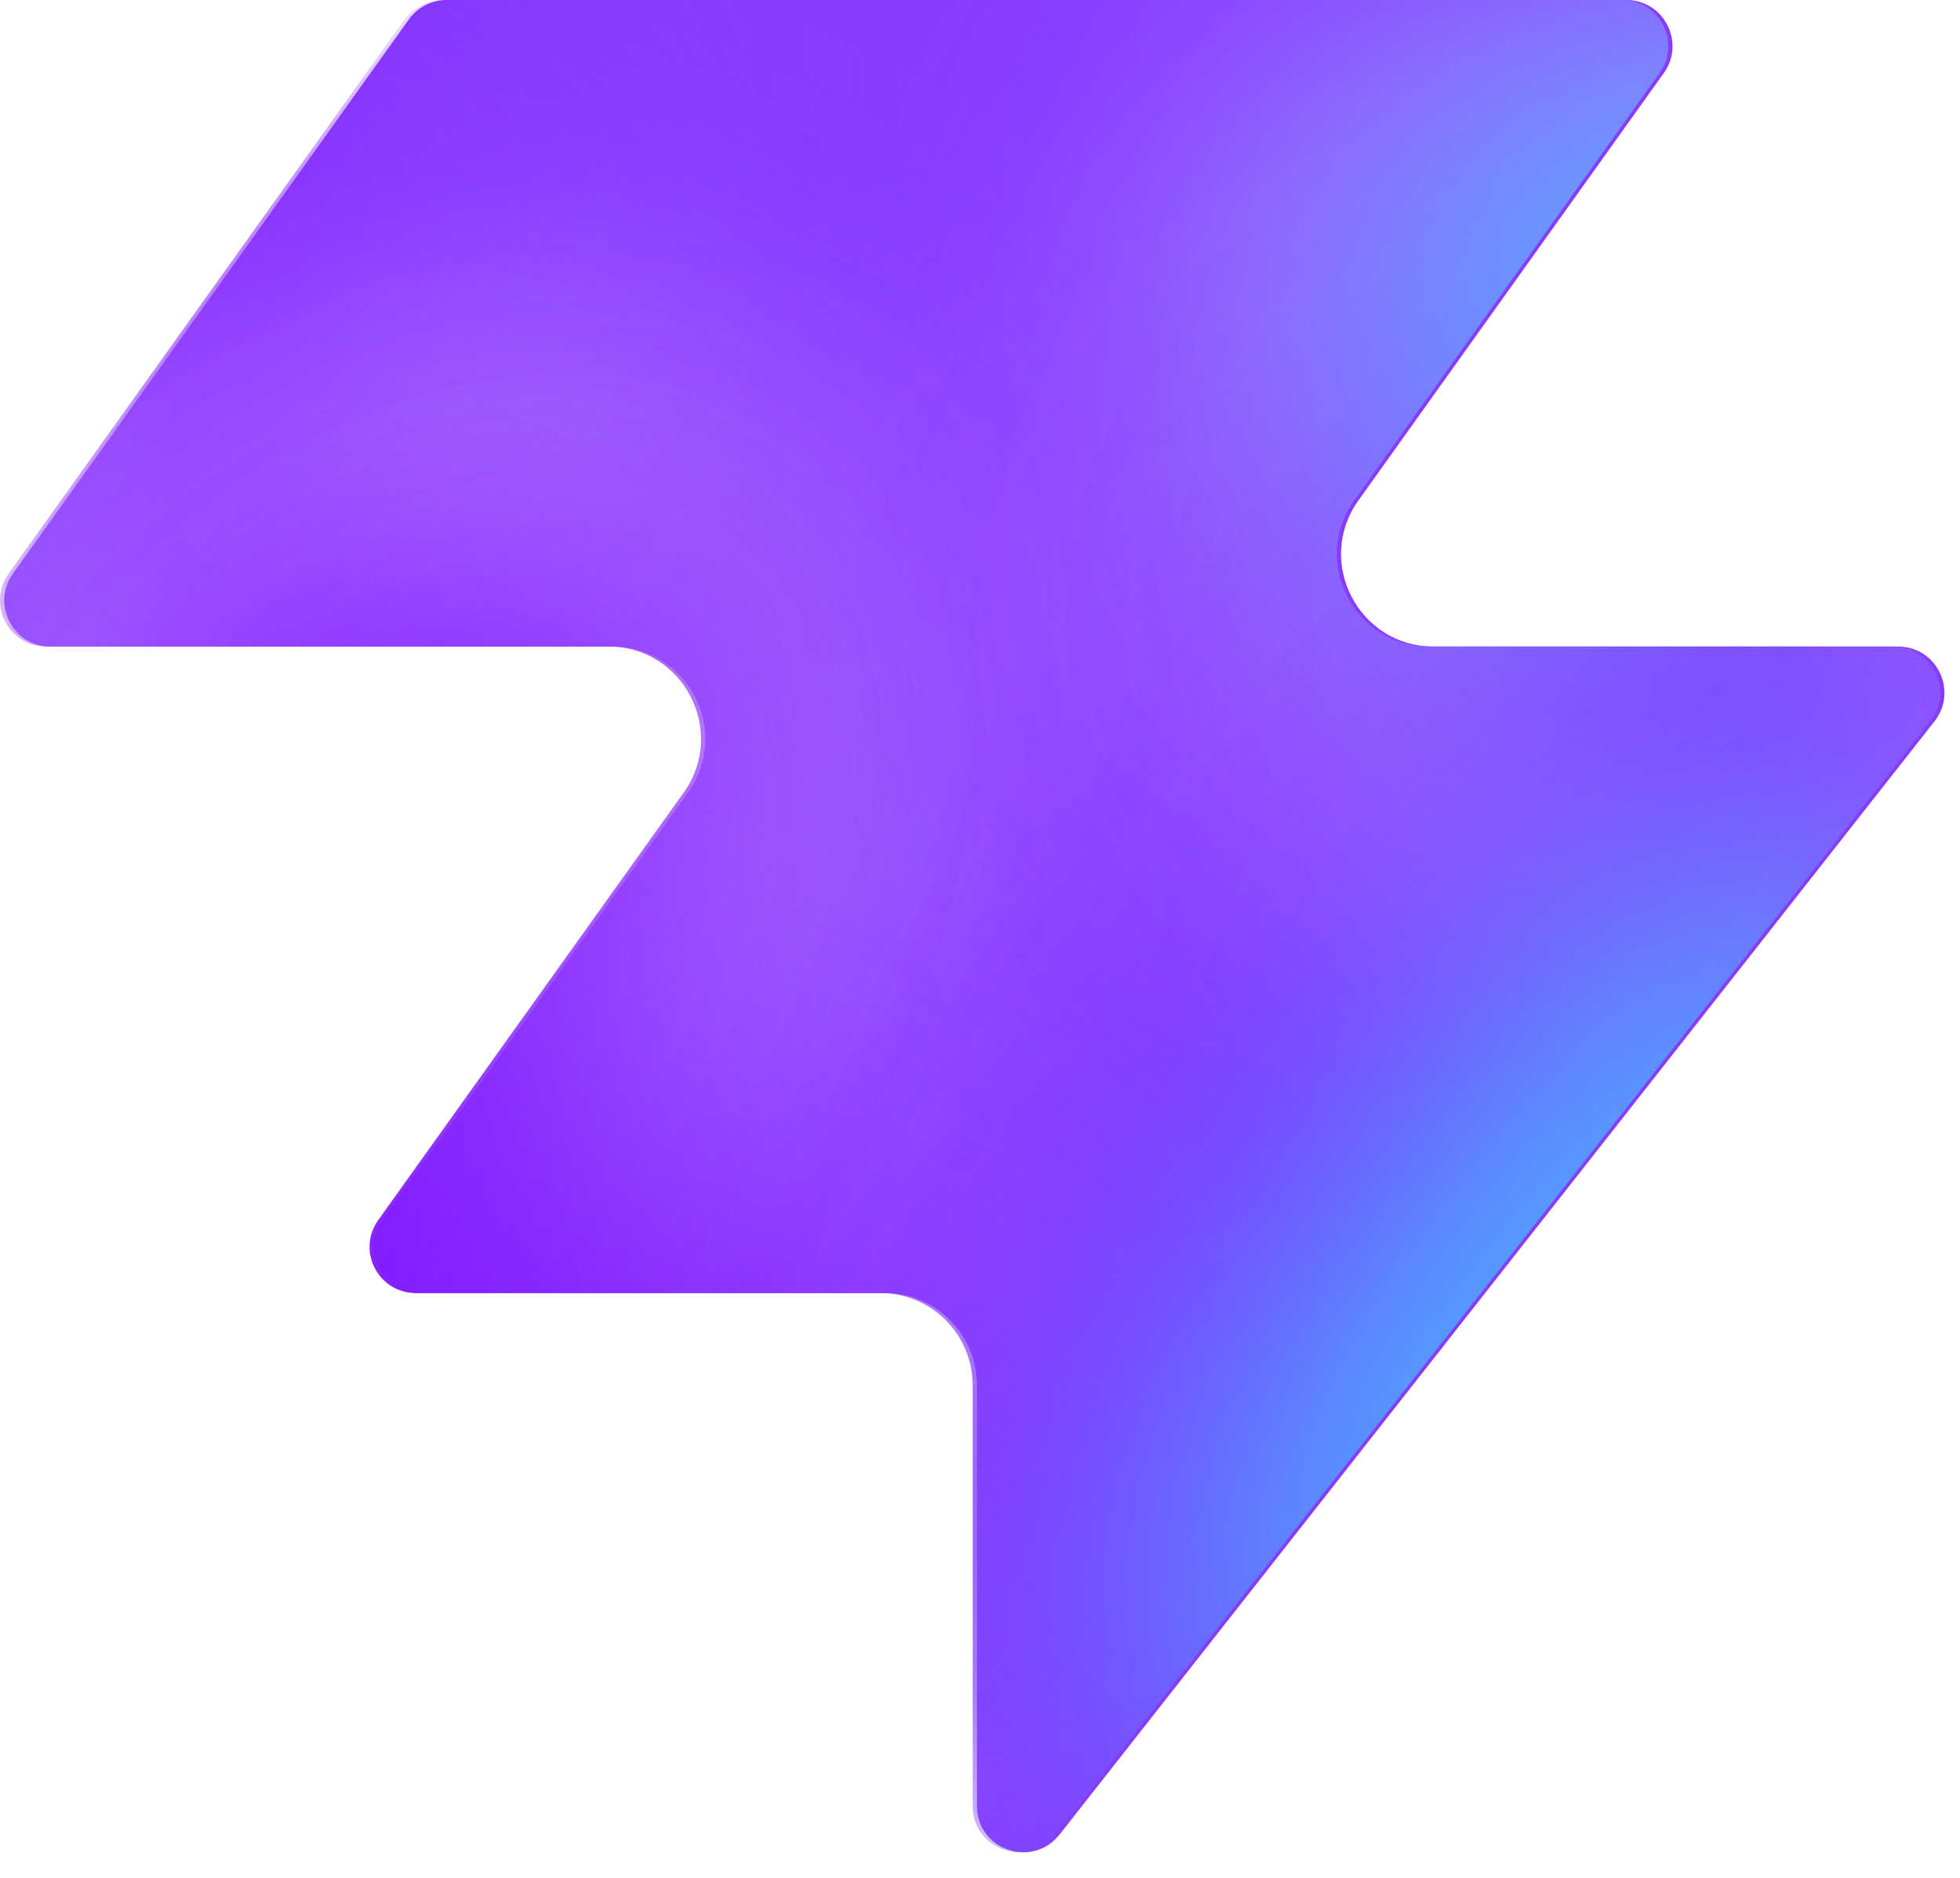
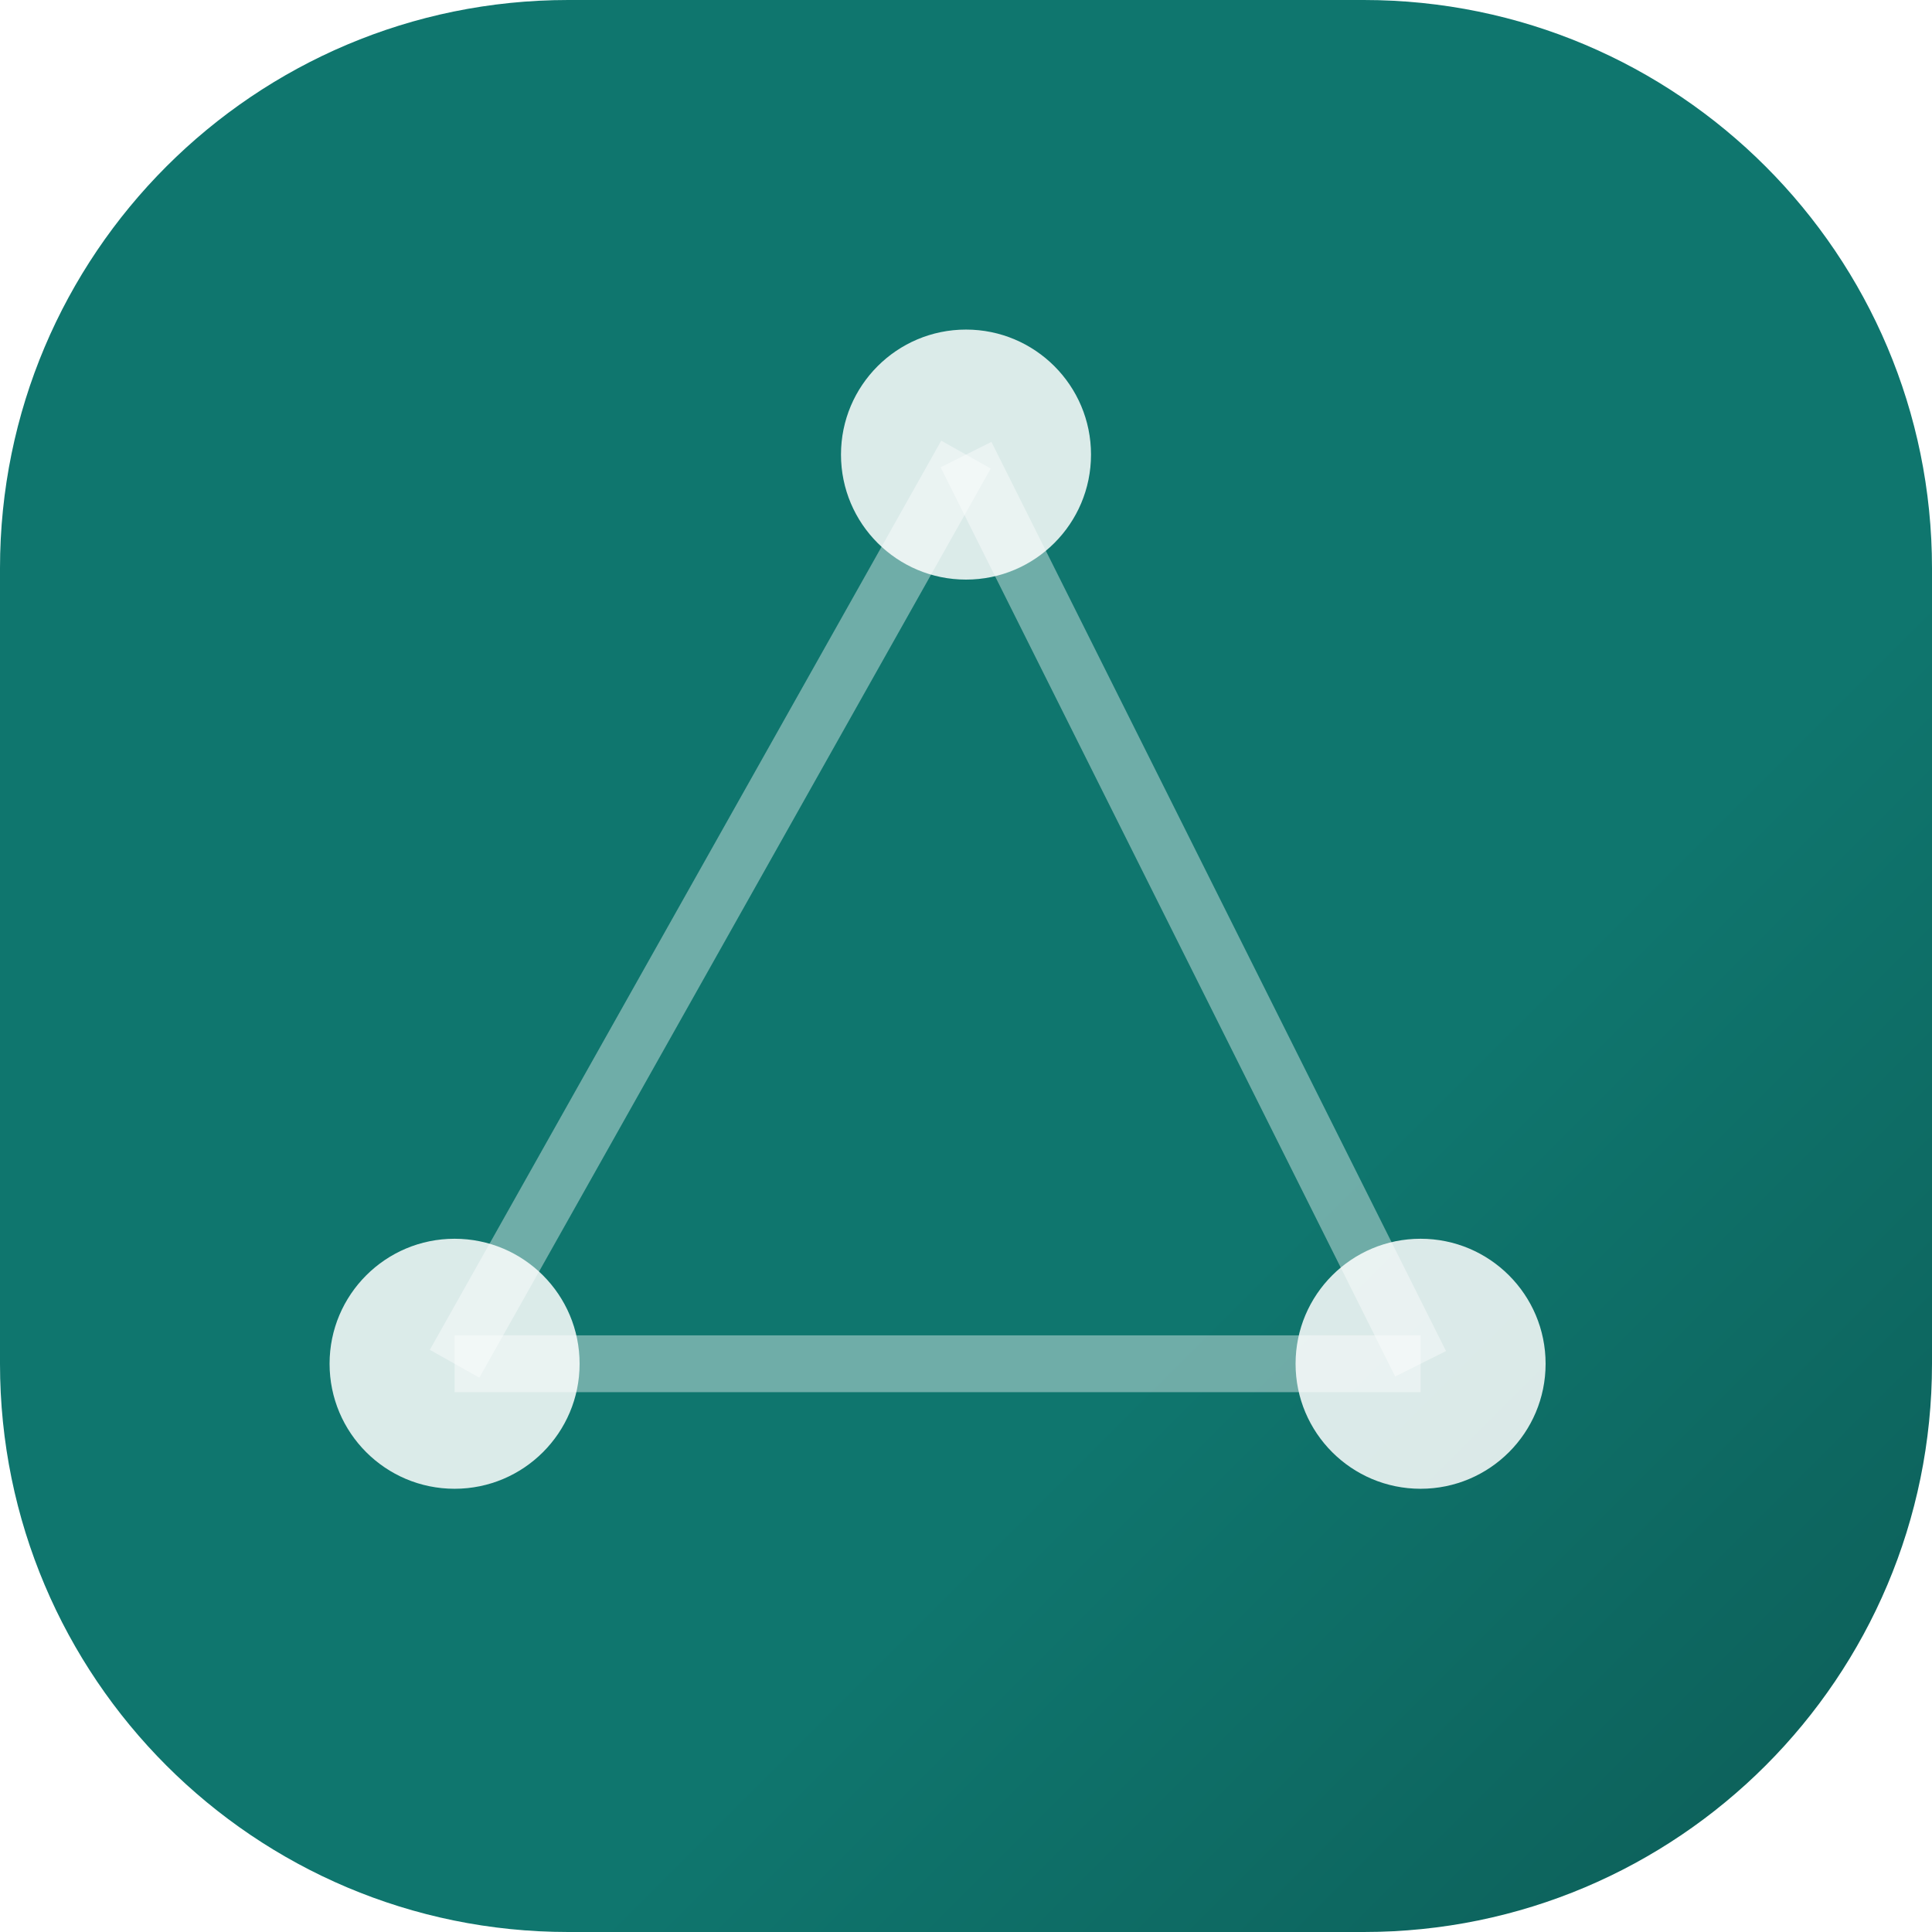
- <svg xmlns="http://www.w3.org/2000/svg" width="48" height="46" fill="none" viewBox="0 0 48 46">
-   <path fill="#863bff" d="M25.946 44.938c-.664.845-2.021.375-2.021-.698V33.937a2.26 2.26 0 0 0-2.262-2.262H10.287c-.92 0-1.456-1.04-.92-1.788l7.48-10.471c1.07-1.497 0-3.578-1.842-3.578H1.237c-.92 0-1.456-1.04-.92-1.788L10.013.474c.214-.297.556-.474.92-.474h28.894c.92 0 1.456 1.04.92 1.788l-7.48 10.471c-1.07 1.498 0 3.579 1.842 3.579h11.377c.943 0 1.473 1.088.89 1.83L25.947 44.94z" style="fill:#863bff;fill:color(display-p3 .525 .23 1);fill-opacity:1" />
-   <mask id="a" width="48" height="46" x="0" y="0" maskUnits="userSpaceOnUse" style="mask-type:alpha">
-     <path fill="#000" d="M25.842 44.938c-.664.844-2.021.375-2.021-.698V33.937a2.26 2.26 0 0 0-2.262-2.262H10.183c-.92 0-1.456-1.04-.92-1.788l7.48-10.471c1.07-1.498 0-3.579-1.842-3.579H1.133c-.92 0-1.456-1.04-.92-1.787L9.91.473c.214-.297.556-.474.92-.474h28.894c.92 0 1.456 1.04.92 1.788l-7.48 10.471c-1.07 1.498 0 3.578 1.842 3.578h11.377c.943 0 1.473 1.088.89 1.832L25.843 44.94z" style="fill:#000;fill-opacity:1" />
-   </mask>
-   <g mask="url(#a)">
-     <g filter="url(#b)">
-       <ellipse cx="5.508" cy="14.704" fill="#ede6ff" rx="5.508" ry="14.704" style="fill:#ede6ff;fill:color(display-p3 .927 .903 1);fill-opacity:1" transform="matrix(.00324 1 1 -.00324 -4.47 31.516)" />
-     </g>
-     <g filter="url(#c)">
-       <ellipse cx="10.399" cy="29.851" fill="#ede6ff" rx="10.399" ry="29.851" style="fill:#ede6ff;fill:color(display-p3 .927 .903 1);fill-opacity:1" transform="matrix(.00324 1 1 -.00324 -39.328 7.883)" />
-     </g>
-     <g filter="url(#d)">
-       <ellipse cx="5.508" cy="30.487" fill="#7e14ff" rx="5.508" ry="30.487" style="fill:#7e14ff;fill:color(display-p3 .492 .077 1);fill-opacity:1" transform="rotate(89.814 -25.913 -14.639)scale(1 -1)" />
-     </g>
-     <g filter="url(#e)">
-       <ellipse cx="5.508" cy="30.599" fill="#7e14ff" rx="5.508" ry="30.599" style="fill:#7e14ff;fill:color(display-p3 .492 .077 1);fill-opacity:1" transform="rotate(89.814 -32.644 -3.334)scale(1 -1)" />
-     </g>
-     <g filter="url(#f)">
-       <ellipse cx="5.508" cy="30.599" fill="#7e14ff" rx="5.508" ry="30.599" style="fill:#7e14ff;fill:color(display-p3 .492 .077 1);fill-opacity:1" transform="matrix(.00324 1 1 -.00324 -34.34 30.47)" />
-     </g>
-     <g filter="url(#g)">
-       <ellipse cx="14.072" cy="22.078" fill="#ede6ff" rx="14.072" ry="22.078" style="fill:#ede6ff;fill:color(display-p3 .927 .903 1);fill-opacity:1" transform="rotate(93.35 24.506 48.493)scale(-1 1)" />
-     </g>
-     <g filter="url(#h)">
-       <ellipse cx="3.47" cy="21.501" fill="#7e14ff" rx="3.47" ry="21.501" style="fill:#7e14ff;fill:color(display-p3 .492 .077 1);fill-opacity:1" transform="rotate(89.009 28.708 47.59)scale(-1 1)" />
-     </g>
-     <g filter="url(#i)">
-       <ellipse cx="3.47" cy="21.501" fill="#7e14ff" rx="3.47" ry="21.501" style="fill:#7e14ff;fill:color(display-p3 .492 .077 1);fill-opacity:1" transform="rotate(89.009 28.708 47.59)scale(-1 1)" />
-     </g>
-     <g filter="url(#j)">
-       <ellipse cx=".387" cy="8.972" fill="#7e14ff" rx="4.407" ry="29.108" style="fill:#7e14ff;fill:color(display-p3 .492 .077 1);fill-opacity:1" transform="rotate(39.51 .387 8.972)" />
-     </g>
-     <g filter="url(#k)">
-       <ellipse cx="47.523" cy="-6.092" fill="#7e14ff" rx="4.407" ry="29.108" style="fill:#7e14ff;fill:color(display-p3 .492 .077 1);fill-opacity:1" transform="rotate(37.892 47.523 -6.092)" />
-     </g>
-     <g filter="url(#l)">
-       <ellipse cx="41.412" cy="6.333" fill="#47bfff" rx="5.971" ry="9.665" style="fill:#47bfff;fill:color(display-p3 .28 .748 1);fill-opacity:1" transform="rotate(37.892 41.412 6.333)" />
-     </g>
-     <g filter="url(#m)">
-       <ellipse cx="-1.879" cy="38.332" fill="#7e14ff" rx="4.407" ry="29.108" style="fill:#7e14ff;fill:color(display-p3 .492 .077 1);fill-opacity:1" transform="rotate(37.892 -1.88 38.332)" />
-     </g>
-     <g filter="url(#n)">
-       <ellipse cx="-1.879" cy="38.332" fill="#7e14ff" rx="4.407" ry="29.108" style="fill:#7e14ff;fill:color(display-p3 .492 .077 1);fill-opacity:1" transform="rotate(37.892 -1.88 38.332)" />
-     </g>
-     <g filter="url(#o)">
-       <ellipse cx="35.651" cy="29.907" fill="#7e14ff" rx="4.407" ry="29.108" style="fill:#7e14ff;fill:color(display-p3 .492 .077 1);fill-opacity:1" transform="rotate(37.892 35.651 29.907)" />
-     </g>
-     <g filter="url(#p)">
-       <ellipse cx="38.418" cy="32.4" fill="#47bfff" rx="5.971" ry="15.297" style="fill:#47bfff;fill:color(display-p3 .28 .748 1);fill-opacity:1" transform="rotate(37.892 38.418 32.4)" />
-     </g>
+ <svg xmlns="http://www.w3.org/2000/svg" width="34" height="34" viewBox="0 0 34 34">
+   <defs>
+     <linearGradient id="g" x1="0" y1="0" x2="1" y2="1">
+       <stop offset="0%" stop-color="#0f766e" />
+       <stop offset="65%" stop-color="#0f766e" />
+       <stop offset="100%" stop-color="#0c5c56" />
+     </linearGradient>
+   </defs>
+   <rect width="34" height="34" rx="10" fill="url(#g)" />
+   <g stroke="rgba(255,255,255,0.4)" stroke-width="1">
+     <line x1="17" y1="8" x2="8" y2="24" />
+     <line x1="17" y1="8" x2="25" y2="24" />
+     <line x1="8" y1="24" x2="25" y2="24" />
  </g>
-   <defs>
-     <filter id="b" width="60.045" height="41.654" x="-19.77" y="16.149" color-interpolation-filters="sRGB" filterUnits="userSpaceOnUse">
-       <feFlood flood-opacity="0" result="BackgroundImageFix" />
-       <feBlend in="SourceGraphic" in2="BackgroundImageFix" result="shape" />
-       <feGaussianBlur result="effect1_foregroundBlur_2002_17158" stdDeviation="7.659" />
-     </filter>
-     <filter id="c" width="90.34" height="51.437" x="-54.613" y="-7.533" color-interpolation-filters="sRGB" filterUnits="userSpaceOnUse">
-       <feFlood flood-opacity="0" result="BackgroundImageFix" />
-       <feBlend in="SourceGraphic" in2="BackgroundImageFix" result="shape" />
-       <feGaussianBlur result="effect1_foregroundBlur_2002_17158" stdDeviation="7.659" />
-     </filter>
-     <filter id="d" width="79.355" height="29.4" x="-49.64" y="2.03" color-interpolation-filters="sRGB" filterUnits="userSpaceOnUse">
-       <feFlood flood-opacity="0" result="BackgroundImageFix" />
-       <feBlend in="SourceGraphic" in2="BackgroundImageFix" result="shape" />
-       <feGaussianBlur result="effect1_foregroundBlur_2002_17158" stdDeviation="4.596" />
-     </filter>
-     <filter id="e" width="79.579" height="29.4" x="-45.045" y="20.029" color-interpolation-filters="sRGB" filterUnits="userSpaceOnUse">
-       <feFlood flood-opacity="0" result="BackgroundImageFix" />
-       <feBlend in="SourceGraphic" in2="BackgroundImageFix" result="shape" />
-       <feGaussianBlur result="effect1_foregroundBlur_2002_17158" stdDeviation="4.596" />
-     </filter>
-     <filter id="f" width="79.579" height="29.4" x="-43.513" y="21.178" color-interpolation-filters="sRGB" filterUnits="userSpaceOnUse">
-       <feFlood flood-opacity="0" result="BackgroundImageFix" />
-       <feBlend in="SourceGraphic" in2="BackgroundImageFix" result="shape" />
-       <feGaussianBlur result="effect1_foregroundBlur_2002_17158" stdDeviation="4.596" />
-     </filter>
-     <filter id="g" width="74.749" height="58.852" x="15.756" y="-17.901" color-interpolation-filters="sRGB" filterUnits="userSpaceOnUse">
-       <feFlood flood-opacity="0" result="BackgroundImageFix" />
-       <feBlend in="SourceGraphic" in2="BackgroundImageFix" result="shape" />
-       <feGaussianBlur result="effect1_foregroundBlur_2002_17158" stdDeviation="7.659" />
-     </filter>
-     <filter id="h" width="61.377" height="25.362" x="23.548" y="2.284" color-interpolation-filters="sRGB" filterUnits="userSpaceOnUse">
-       <feFlood flood-opacity="0" result="BackgroundImageFix" />
-       <feBlend in="SourceGraphic" in2="BackgroundImageFix" result="shape" />
-       <feGaussianBlur result="effect1_foregroundBlur_2002_17158" stdDeviation="4.596" />
-     </filter>
-     <filter id="i" width="61.377" height="25.362" x="23.548" y="2.284" color-interpolation-filters="sRGB" filterUnits="userSpaceOnUse">
-       <feFlood flood-opacity="0" result="BackgroundImageFix" />
-       <feBlend in="SourceGraphic" in2="BackgroundImageFix" result="shape" />
-       <feGaussianBlur result="effect1_foregroundBlur_2002_17158" stdDeviation="4.596" />
-     </filter>
-     <filter id="j" width="56.045" height="63.649" x="-27.636" y="-22.853" color-interpolation-filters="sRGB" filterUnits="userSpaceOnUse">
-       <feFlood flood-opacity="0" result="BackgroundImageFix" />
-       <feBlend in="SourceGraphic" in2="BackgroundImageFix" result="shape" />
-       <feGaussianBlur result="effect1_foregroundBlur_2002_17158" stdDeviation="4.596" />
-     </filter>
-     <filter id="k" width="54.814" height="64.646" x="20.116" y="-38.415" color-interpolation-filters="sRGB" filterUnits="userSpaceOnUse">
-       <feFlood flood-opacity="0" result="BackgroundImageFix" />
-       <feBlend in="SourceGraphic" in2="BackgroundImageFix" result="shape" />
-       <feGaussianBlur result="effect1_foregroundBlur_2002_17158" stdDeviation="4.596" />
-     </filter>
-     <filter id="l" width="33.541" height="35.313" x="24.641" y="-11.323" color-interpolation-filters="sRGB" filterUnits="userSpaceOnUse">
-       <feFlood flood-opacity="0" result="BackgroundImageFix" />
-       <feBlend in="SourceGraphic" in2="BackgroundImageFix" result="shape" />
-       <feGaussianBlur result="effect1_foregroundBlur_2002_17158" stdDeviation="4.596" />
-     </filter>
-     <filter id="m" width="54.814" height="64.646" x="-29.286" y="6.009" color-interpolation-filters="sRGB" filterUnits="userSpaceOnUse">
-       <feFlood flood-opacity="0" result="BackgroundImageFix" />
-       <feBlend in="SourceGraphic" in2="BackgroundImageFix" result="shape" />
-       <feGaussianBlur result="effect1_foregroundBlur_2002_17158" stdDeviation="4.596" />
-     </filter>
-     <filter id="n" width="54.814" height="64.646" x="-29.286" y="6.009" color-interpolation-filters="sRGB" filterUnits="userSpaceOnUse">
-       <feFlood flood-opacity="0" result="BackgroundImageFix" />
-       <feBlend in="SourceGraphic" in2="BackgroundImageFix" result="shape" />
-       <feGaussianBlur result="effect1_foregroundBlur_2002_17158" stdDeviation="4.596" />
-     </filter>
-     <filter id="o" width="54.814" height="64.646" x="8.244" y="-2.416" color-interpolation-filters="sRGB" filterUnits="userSpaceOnUse">
-       <feFlood flood-opacity="0" result="BackgroundImageFix" />
-       <feBlend in="SourceGraphic" in2="BackgroundImageFix" result="shape" />
-       <feGaussianBlur result="effect1_foregroundBlur_2002_17158" stdDeviation="4.596" />
-     </filter>
-     <filter id="p" width="39.409" height="43.623" x="18.713" y="10.588" color-interpolation-filters="sRGB" filterUnits="userSpaceOnUse">
-       <feFlood flood-opacity="0" result="BackgroundImageFix" />
-       <feBlend in="SourceGraphic" in2="BackgroundImageFix" result="shape" />
-       <feGaussianBlur result="effect1_foregroundBlur_2002_17158" stdDeviation="4.596" />
-     </filter>
-   </defs>
+   <g fill="rgba(255,255,255,0.85)">
+     <circle cx="17" cy="8" r="2.2" />
+     <circle cx="8" cy="24" r="2.2" />
+     <circle cx="25" cy="24" r="2.2" />
+   </g>
</svg>
